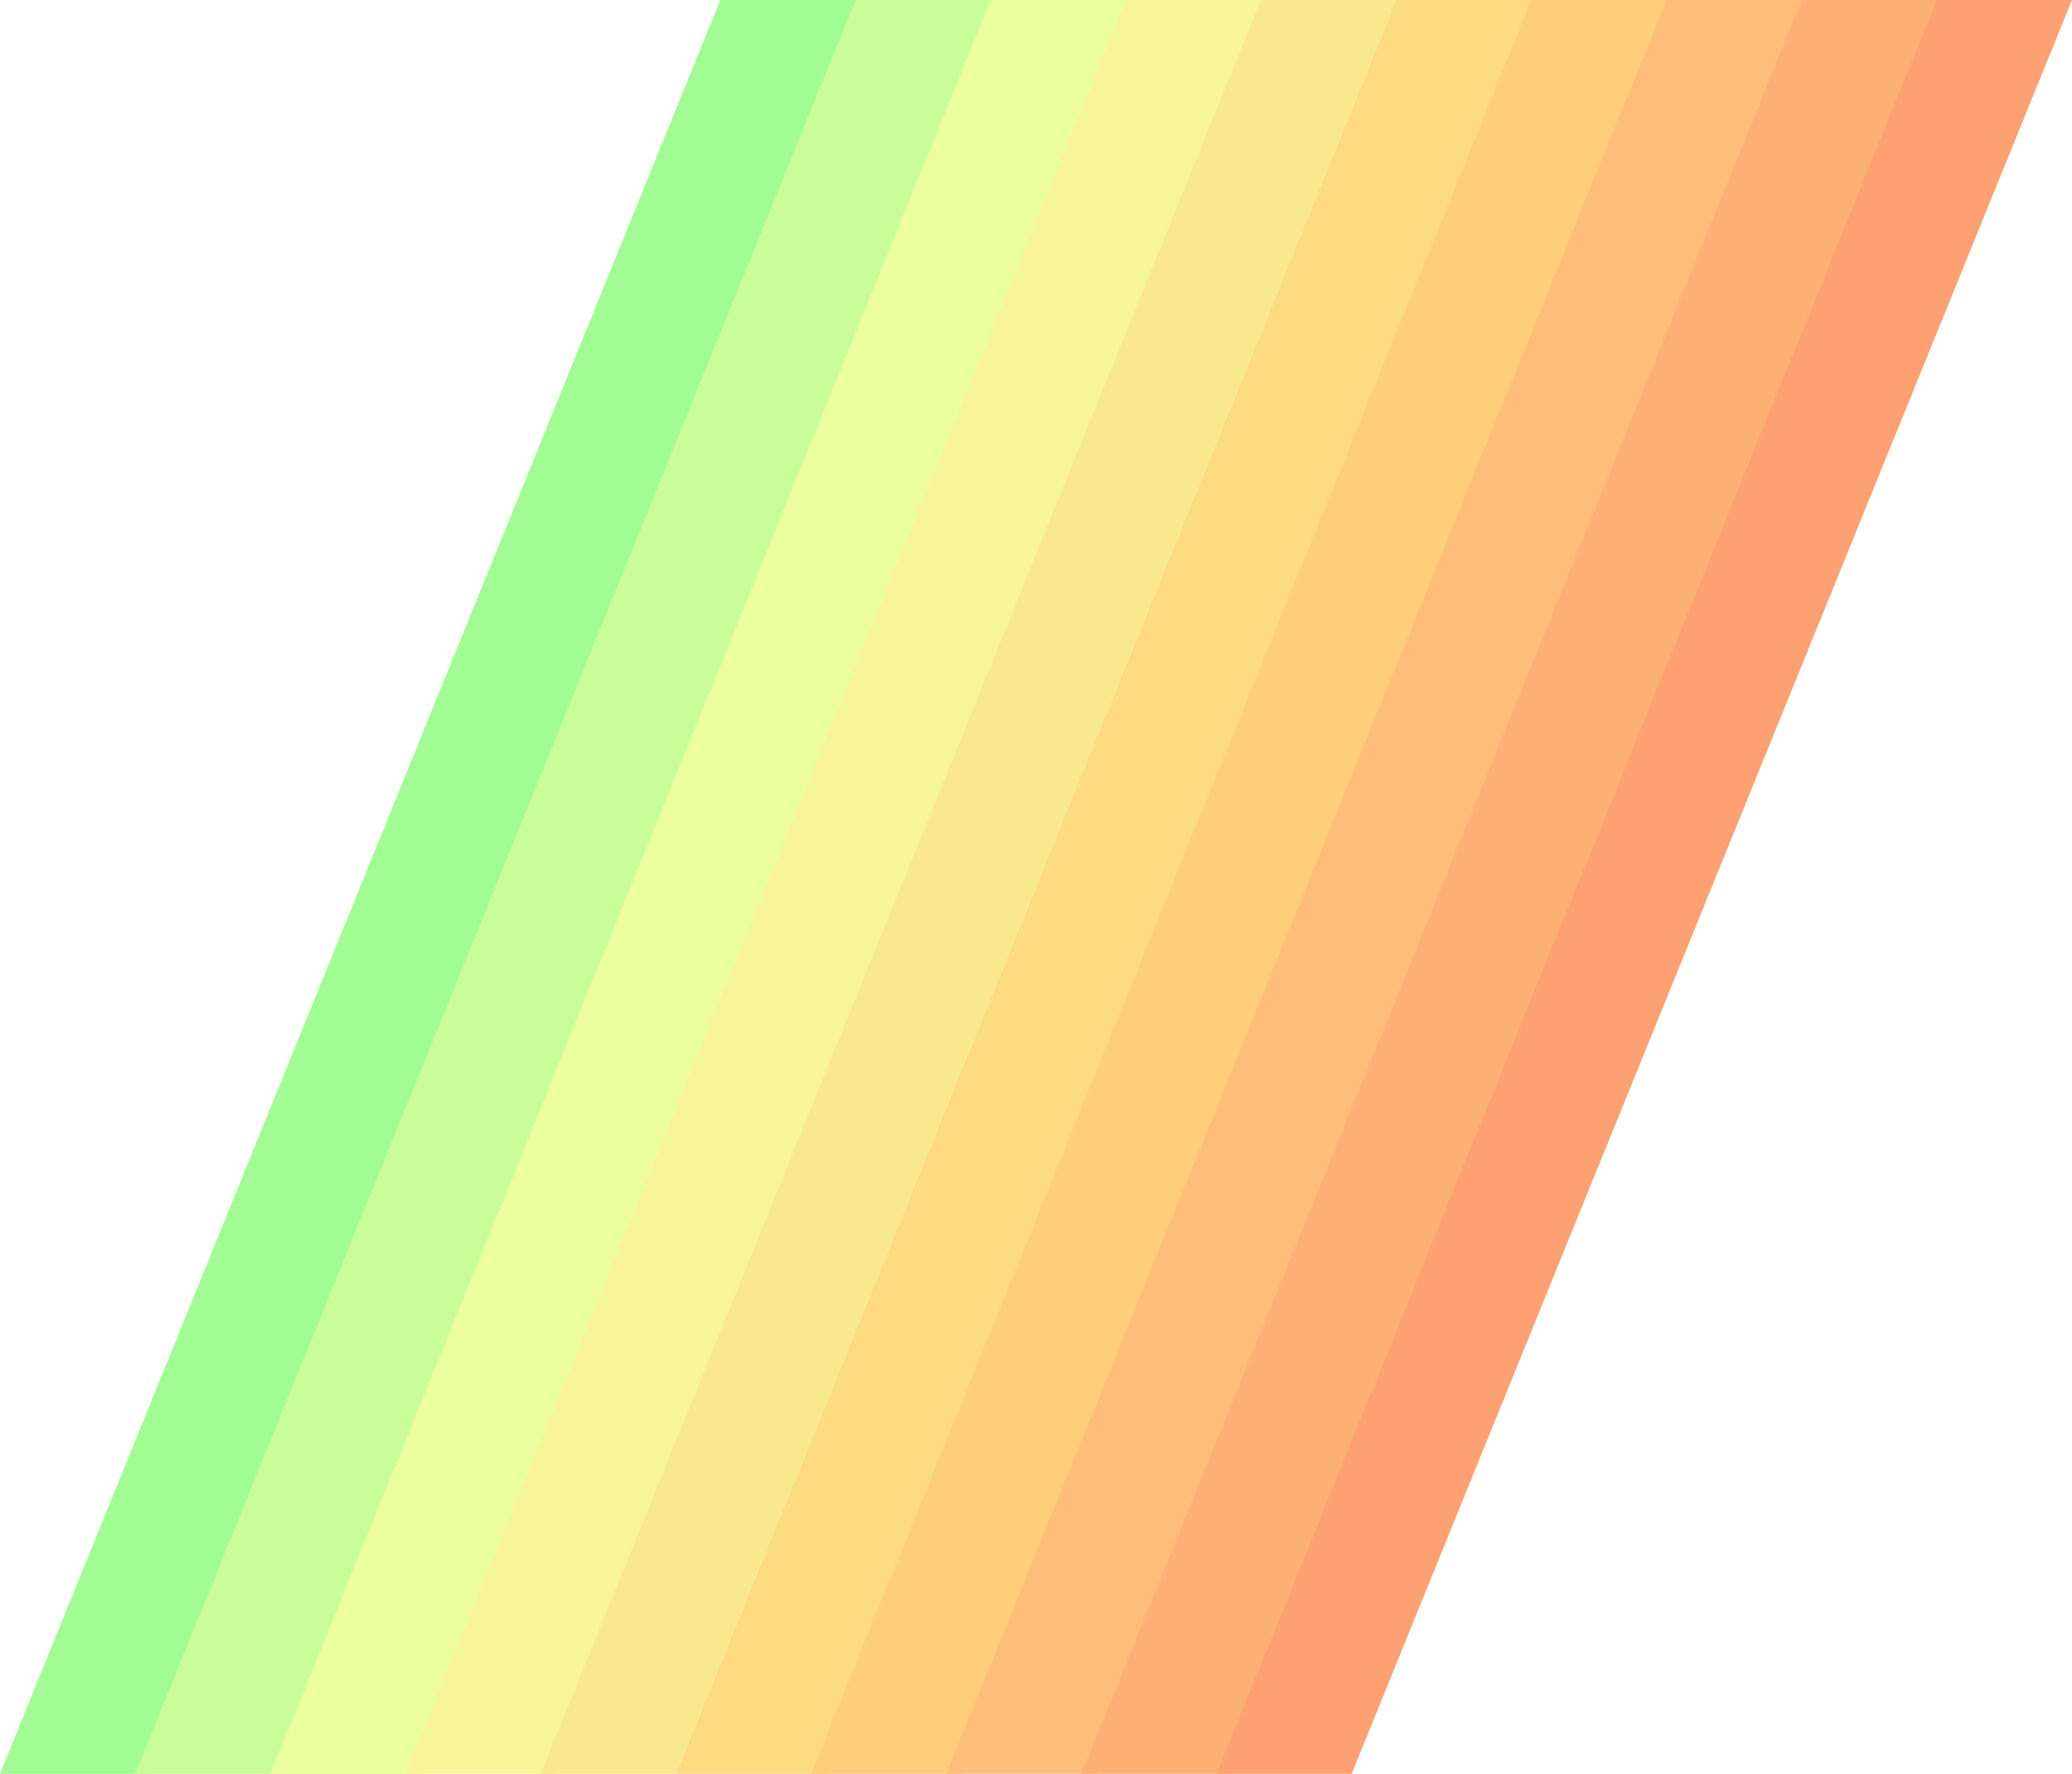
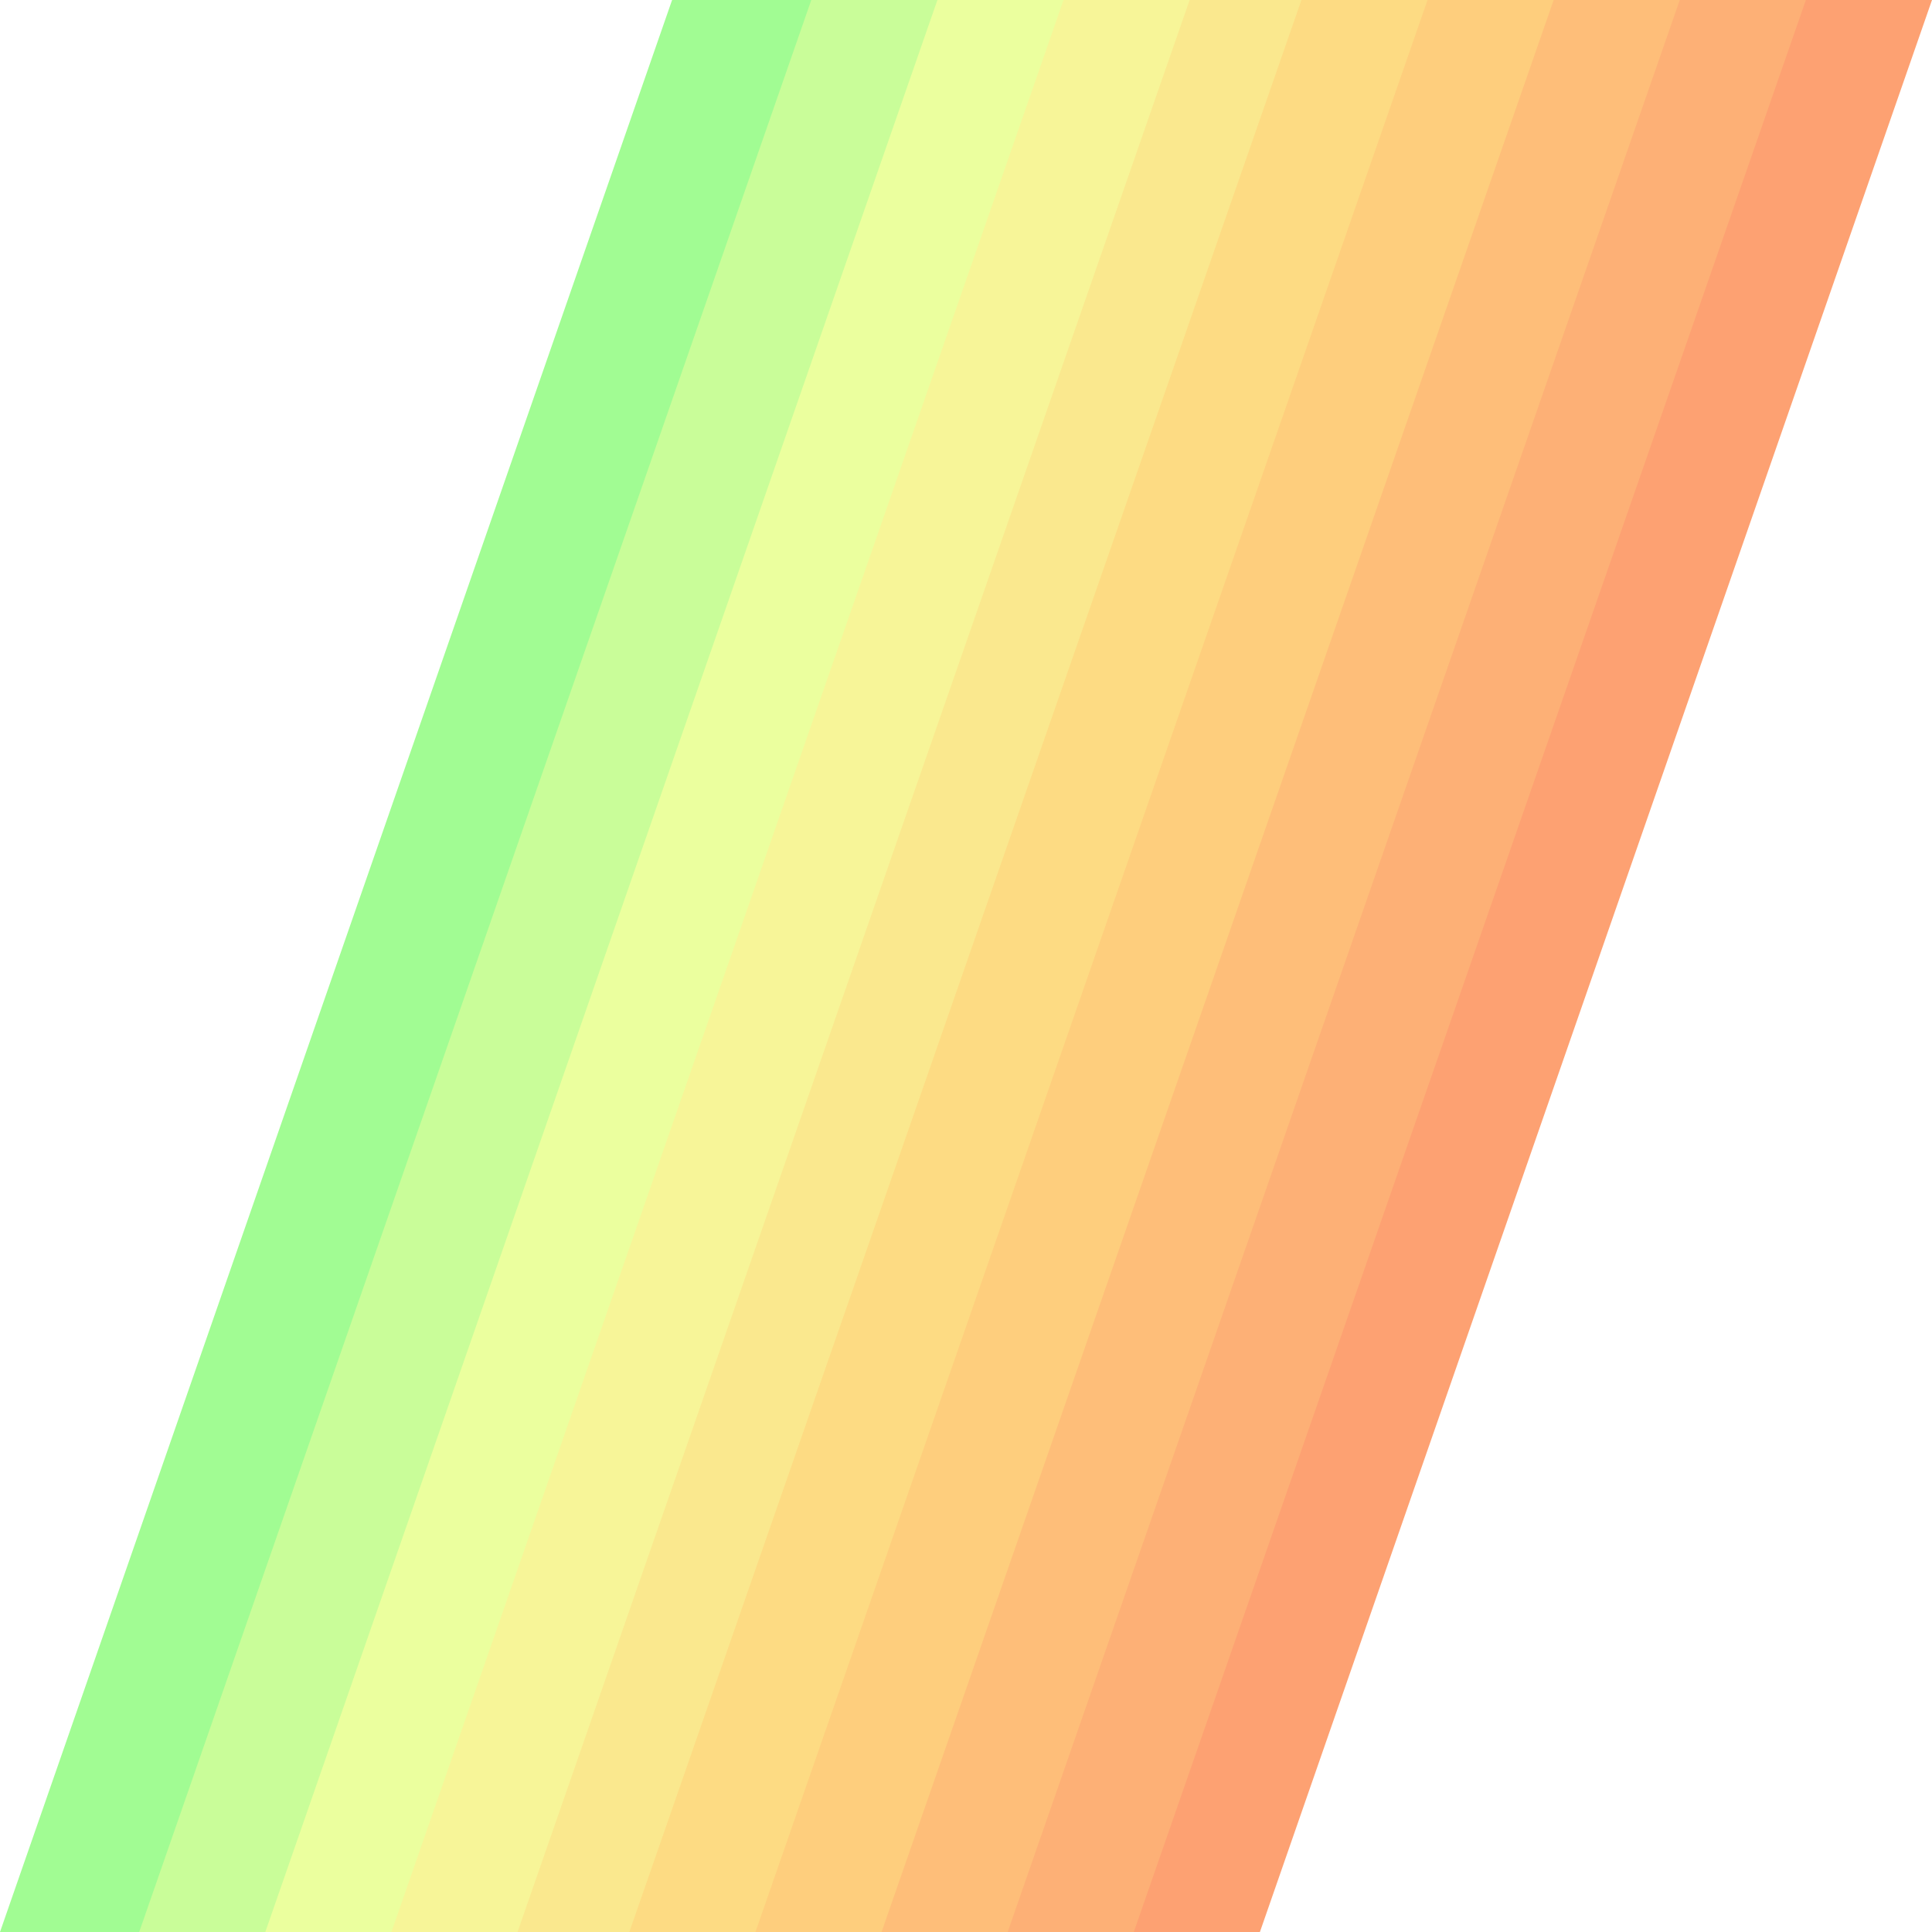
- <svg xmlns="http://www.w3.org/2000/svg" width="648.937mm" height="555.433mm" viewBox="0 0 648.937 555.433" version="1.1" id="svg990">
+ <svg xmlns="http://www.w3.org/2000/svg" width="648.523mm" height="648.523mm" viewBox="0 0 648.523 648.523" version="1.1" id="svg990">
  <defs id="defs984" />
-   <g id="layer1" transform="translate(239.8019,137.9545)">
-     <g id="g928" transform="matrix(0.2645833,0,0,0.2645833,1015.028,600.3296)">
-       <path style="fill:#a1fc93;fill-opacity:1;stroke-width:13.297;stroke-miterlimit:4;stroke-dasharray:none" d="M -4393.781,-1783.797 -5246.457,315.477 h 178.162 l 852.678,-2099.273 z" transform="translate(503.7923,-1006.568)" id="rect870" />
-       <path style="fill:#c9fd99;fill-opacity:1;stroke-width:13.297;stroke-miterlimit:4;stroke-dasharray:none" d="M -4233.781,-1783.797 -5086.459,315.477 h 178.164 l 852.676,-2099.273 z" transform="translate(503.7923,-1006.568)" id="rect872" />
-       <path style="fill:#ebff9e;fill-opacity:1;stroke-width:13.297;stroke-miterlimit:4;stroke-dasharray:none" d="M -4073.781,-1783.797 -4926.459,315.477 h 178.164 l 852.676,-2099.273 z" transform="translate(503.7923,-1006.568)" id="rect874" />
-       <path style="fill:#f7f598;fill-opacity:1;stroke-width:13.297;stroke-miterlimit:4;stroke-dasharray:none" d="M -3913.781,-1783.797 -4766.459,315.477 h 178.164 l 852.676,-2099.273 z" transform="translate(503.7923,-1006.568)" id="rect876" />
-       <path style="fill:#fae88e;fill-opacity:1;stroke-width:13.297;stroke-miterlimit:4;stroke-dasharray:none" d="M -3753.781,-1783.797 -4606.459,315.477 h 160 l 852.678,-2099.273 z" transform="translate(503.7923,-1006.568)" id="rect878" />
-     </g>
-     <g transform="matrix(0.2645833,0,0,0.2645833,1226.694,600.3296)" id="g828">
-       <path id="path818" transform="translate(503.7923,-1006.568)" d="M -4393.781,-1783.797 -5246.457,315.477 h 178.162 l 852.678,-2099.273 z" style="fill:#fddb83;fill-opacity:1;stroke-width:13.297;stroke-miterlimit:4;stroke-dasharray:none" />
-       <path id="path820" transform="translate(503.7923,-1006.568)" d="M -4233.781,-1783.797 -5086.459,315.477 h 178.164 l 852.676,-2099.273 z" style="fill:#fece7d;fill-opacity:1;stroke-width:13.297;stroke-miterlimit:4;stroke-dasharray:none" />
-       <path id="path822" transform="translate(503.7923,-1006.568)" d="M -4073.781,-1783.797 -4926.459,315.477 h 178.164 l 852.676,-2099.273 z" style="fill:#febe79;fill-opacity:1;stroke-width:13.297;stroke-miterlimit:4;stroke-dasharray:none" />
-       <path id="path824" transform="translate(503.7923,-1006.568)" d="M -3913.781,-1783.797 -4766.459,315.477 h 178.164 l 852.676,-2099.273 z" style="fill:#fdb076;fill-opacity:1;stroke-width:13.297;stroke-miterlimit:4;stroke-dasharray:none" />
-       <path id="path826" transform="translate(503.7923,-1006.568)" d="M -3753.781,-1783.797 -4606.459,315.477 h 160 l 852.678,-2099.273 z" style="fill:#fda172;fill-opacity:1;stroke-width:13.297;stroke-miterlimit:4;stroke-dasharray:none" />
+   <g id="layer1" transform="translate(239.3885,231.0449)">
+     <g id="g928" transform="matrix(0.2645833,0,0,0.2645833,1015.028,600.3296)" />
+     <g id="g840" transform="matrix(1,0,0,1.168203,1.6174249e-5,-70.22093)">
+       <g id="g853" transform="matrix(1,0,0,0.999484,0,0.2154222)">
+         <path style="fill:#a1fc93;fill-opacity:1;stroke-width:3.518;stroke-miterlimit:4;stroke-dasharray:none" d="M -13.785,-137.954 -239.389,417.478 h 47.139 L 33.355,-137.954 Z" id="rect870" />
+         <path transform="matrix(0.2645833,0,0,0.2645833,1015.028,600.3296)" style="fill:#c9fd99;fill-opacity:1;stroke-width:13.297;stroke-miterlimit:4;stroke-dasharray:none" d="m -3711.825,-2790.365 -852.678,2099.273 h 178.164 l 852.676,-2099.273 z" id="rect872" />
+         <path transform="matrix(0.2645833,0,0,0.2645833,1015.028,600.3296)" style="fill:#ebff9e;fill-opacity:1;stroke-width:13.297;stroke-miterlimit:4;stroke-dasharray:none" d="m -3551.827,-2790.365 -852.678,2099.273 h 178.164 l 852.676,-2099.273 z" id="rect874" />
+         <path transform="matrix(0.2645833,0,0,0.2645833,1015.028,600.3296)" style="fill:#f7f598;fill-opacity:1;stroke-width:13.297;stroke-miterlimit:4;stroke-dasharray:none" d="m -3391.827,-2790.365 -852.678,2099.273 h 178.164 l 852.676,-2099.273 z" id="rect876" />
+         <path transform="matrix(0.2645833,0,0,0.2645833,1015.028,600.3296)" style="fill:#fae88e;fill-opacity:1;stroke-width:13.297;stroke-miterlimit:4;stroke-dasharray:none" d="m -3231.827,-2790.365 -852.678,2099.273 h 160 l 852.678,-2099.273 z" id="rect878" />
+         <g transform="matrix(0.2645833,0,0,0.2645833,1226.694,600.3296)" id="g828">
+           <path id="path818" transform="translate(503.7923,-1006.568)" d="M -4393.781,-1783.797 -5246.457,315.477 h 178.162 l 852.678,-2099.273 z" style="fill:#fddb83;fill-opacity:1;stroke-width:13.297;stroke-miterlimit:4;stroke-dasharray:none" />
+           <path id="path820" transform="translate(503.7923,-1006.568)" d="M -4233.781,-1783.797 -5086.459,315.477 h 178.164 l 852.676,-2099.273 z" style="fill:#fece7d;fill-opacity:1;stroke-width:13.297;stroke-miterlimit:4;stroke-dasharray:none" />
+           <path id="path822" transform="translate(503.7923,-1006.568)" d="M -4073.781,-1783.797 -4926.459,315.477 h 178.164 l 852.676,-2099.273 z" style="fill:#febe79;fill-opacity:1;stroke-width:13.297;stroke-miterlimit:4;stroke-dasharray:none" />
+           <path id="path824" transform="translate(503.7923,-1006.568)" d="M -3913.781,-1783.797 -4766.459,315.477 h 178.164 l 852.676,-2099.273 z" style="fill:#fdb076;fill-opacity:1;stroke-width:13.297;stroke-miterlimit:4;stroke-dasharray:none" />
+           <path id="path826" transform="translate(503.7923,-1006.568)" d="M -3753.781,-1783.797 -4606.459,315.477 h 160 l 852.678,-2099.273 z" style="fill:#fda172;fill-opacity:1;stroke-width:13.297;stroke-miterlimit:4;stroke-dasharray:none" />
+         </g>
+       </g>
    </g>
  </g>
</svg>
